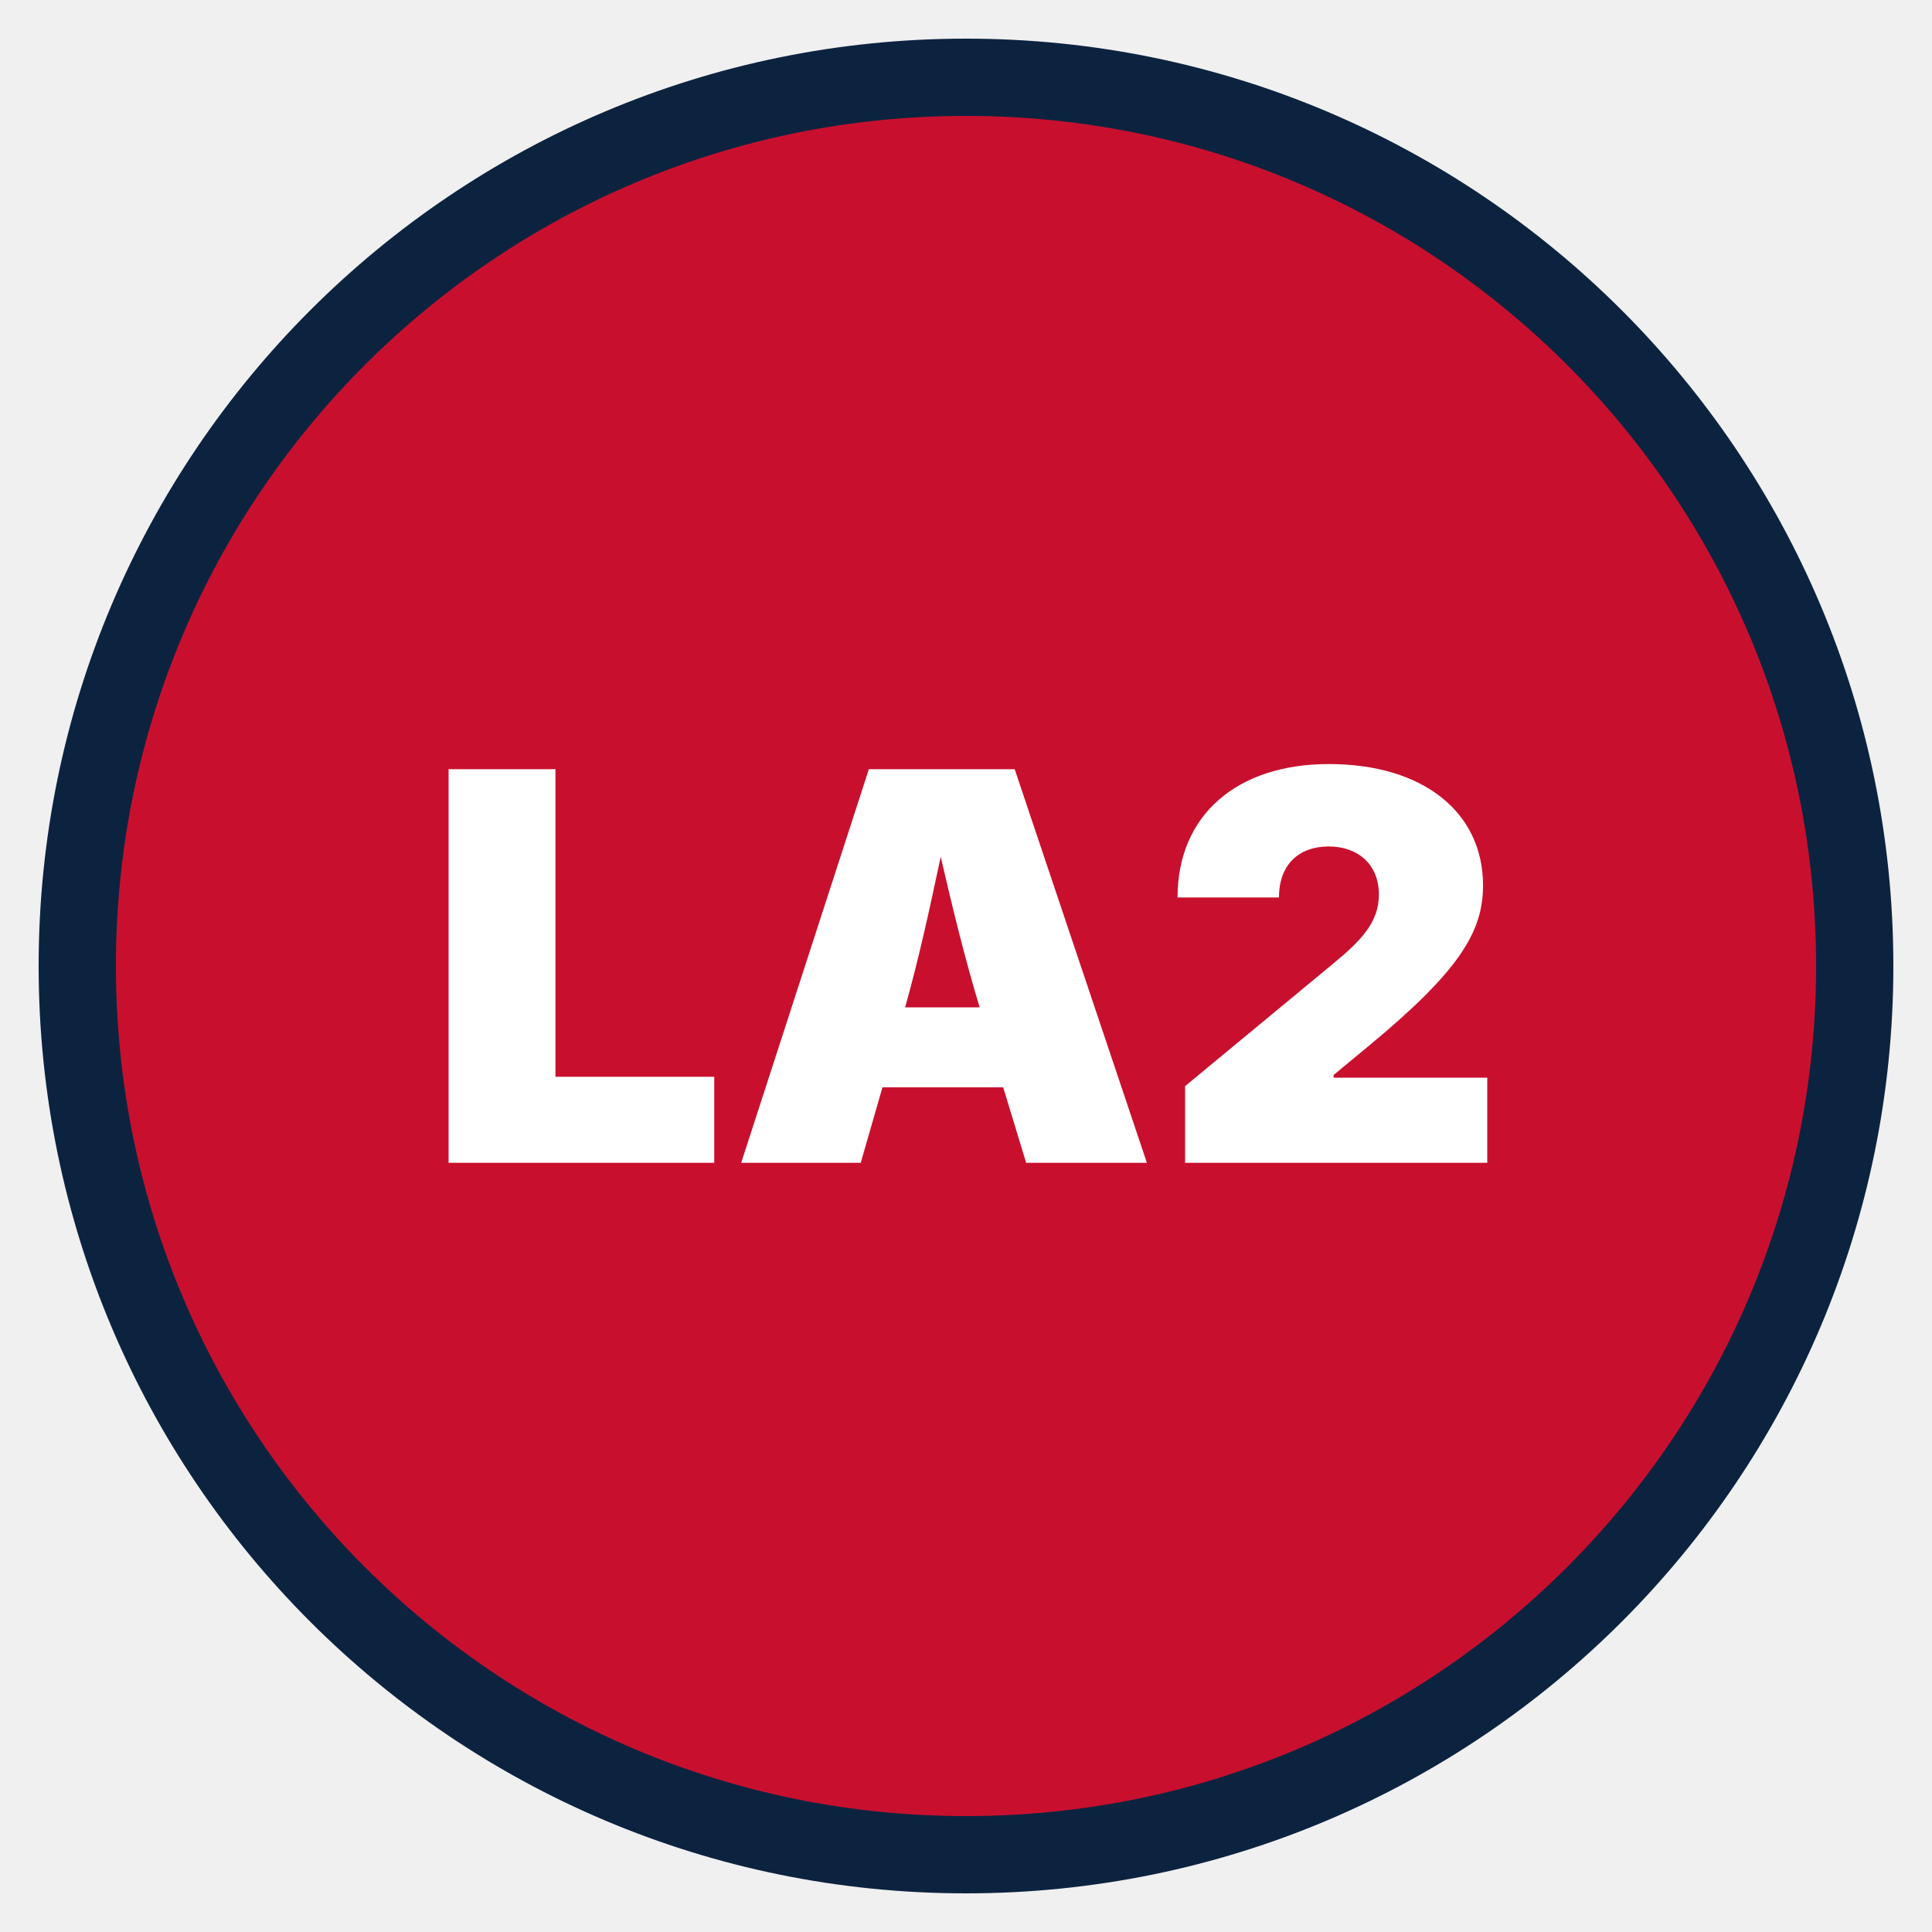
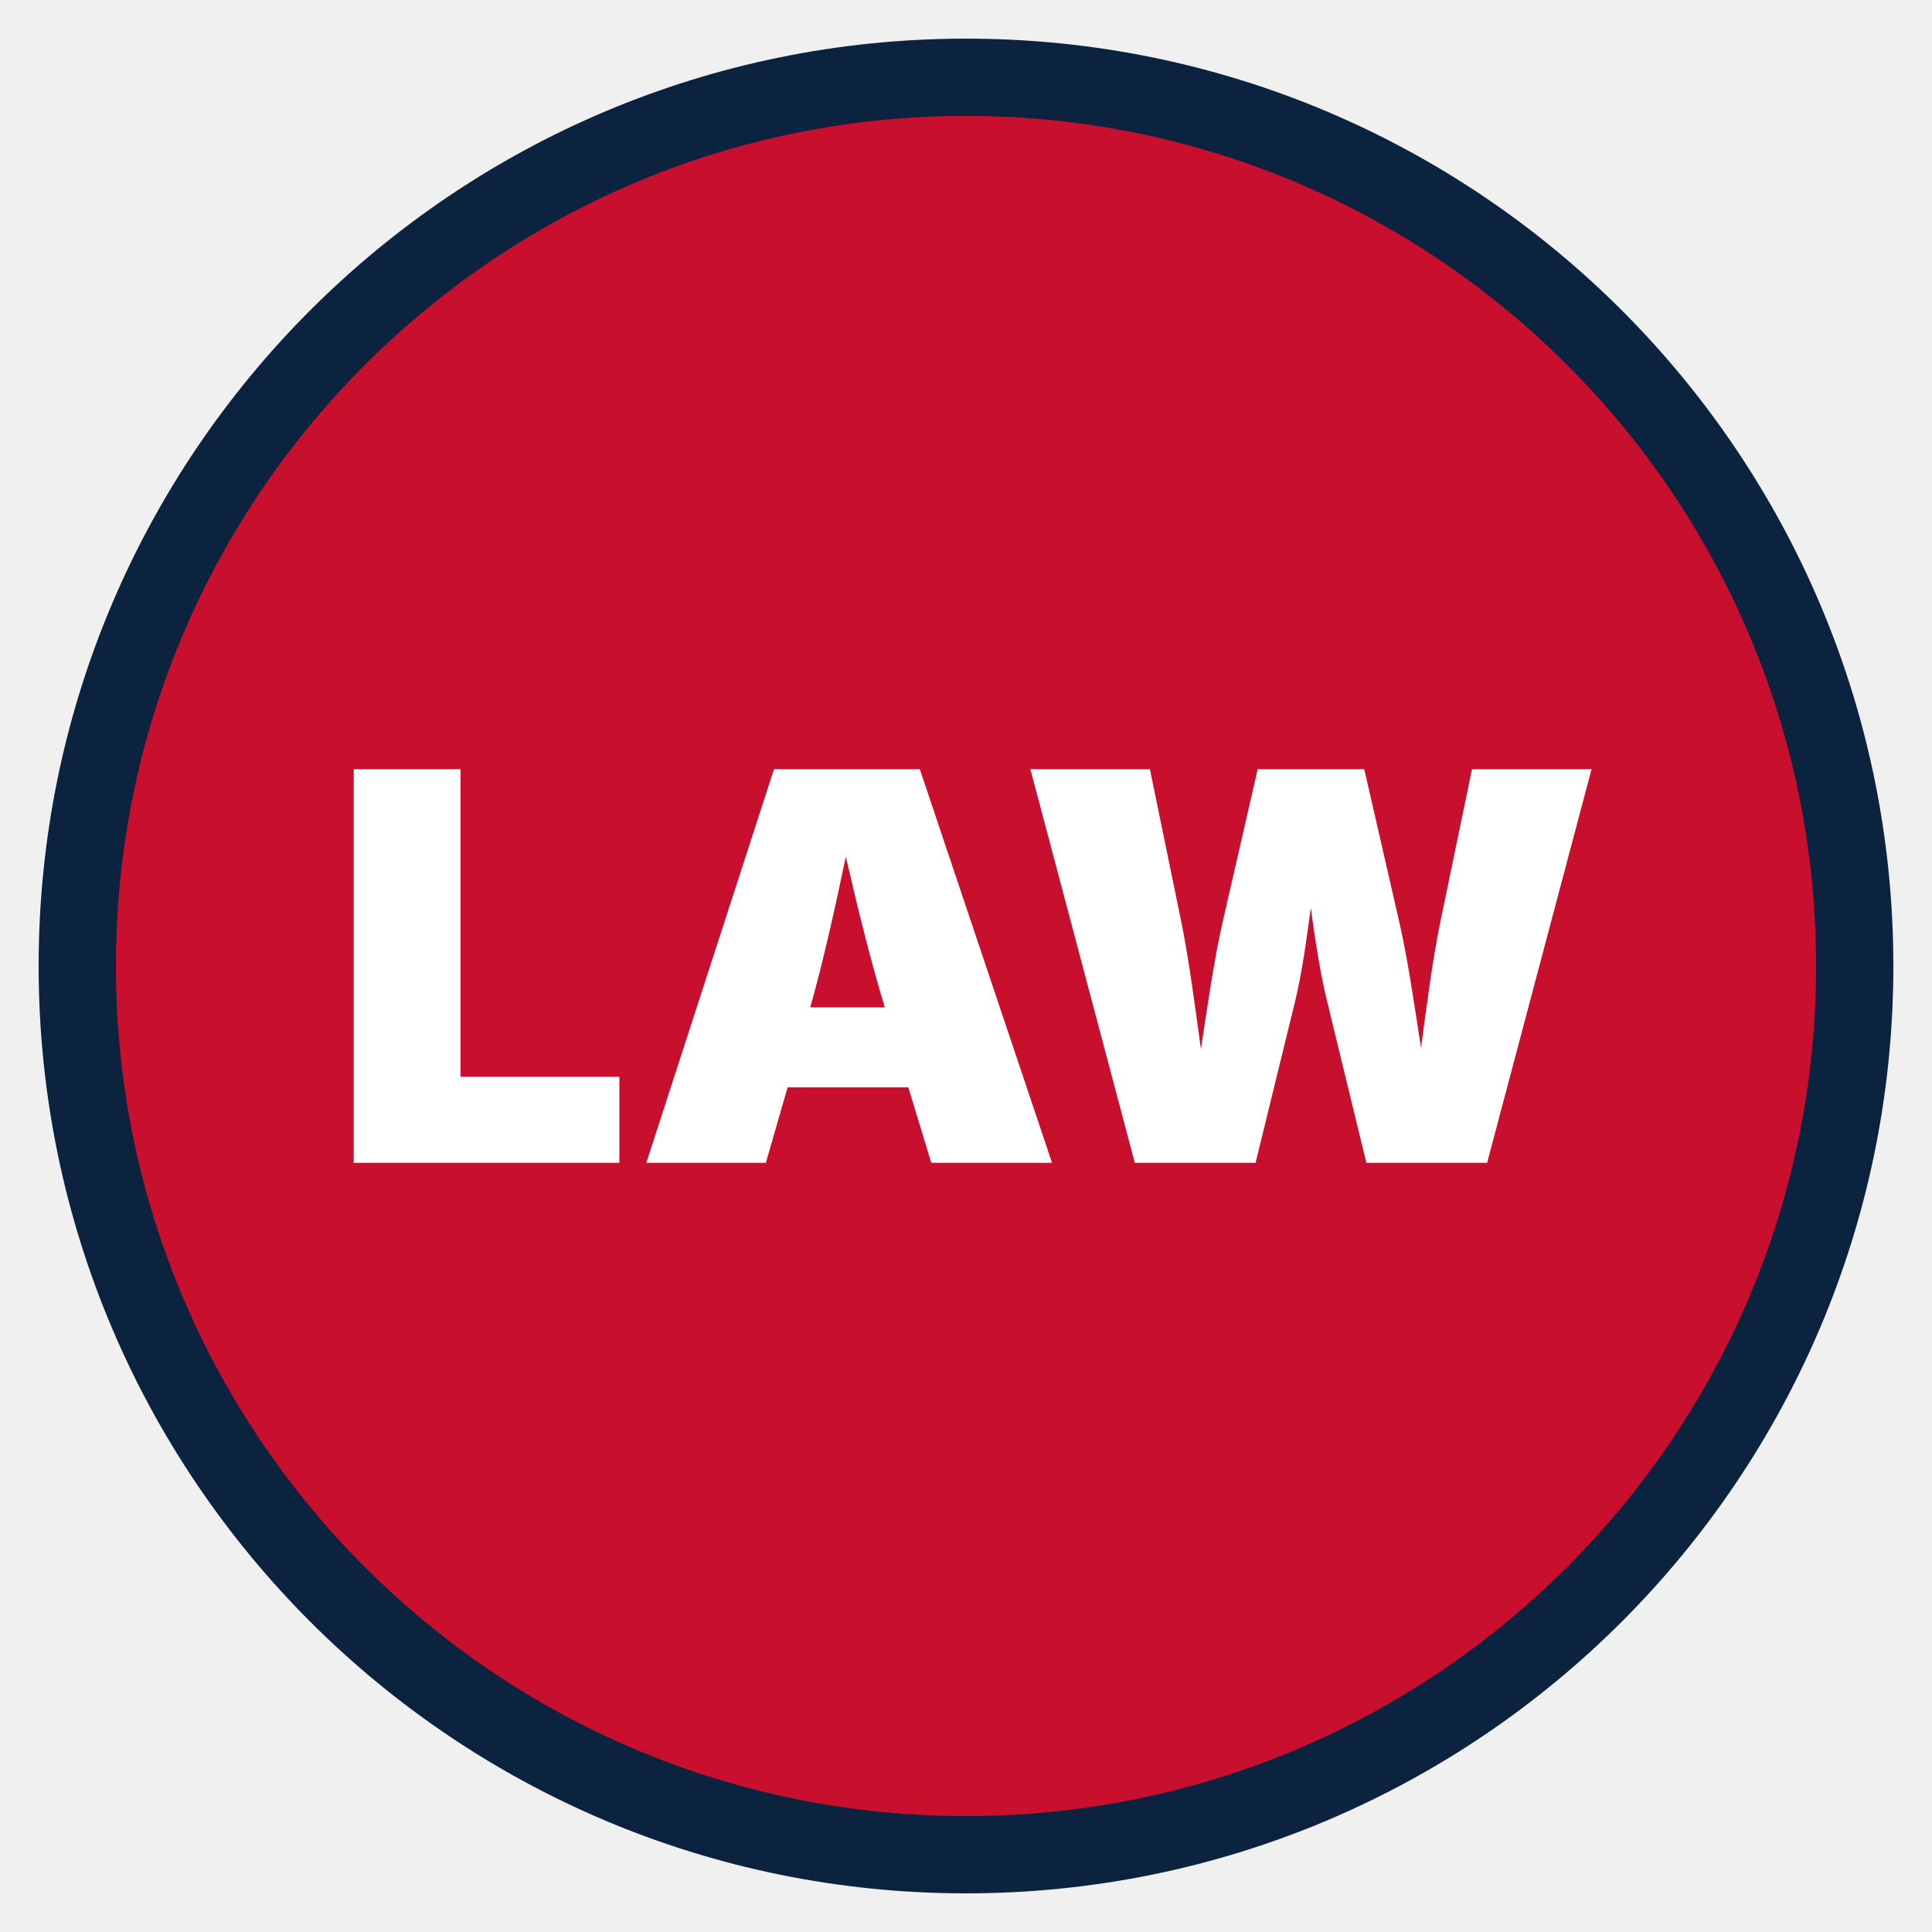
<svg xmlns="http://www.w3.org/2000/svg" viewBox="0 0 100 100">
  <circle cx="50" cy="50" r="46" fill="#C8102E" stroke="#0C2340" stroke-width="4" />
-   <text x="50" y="50" text-anchor="middle" dominant-baseline="central" fill="#FFFFFF" font-size="28" font-weight="900" font-family="system-ui, -apple-system, sans-serif">LA2</text>
+   <text x="50" y="50" text-anchor="middle" dominant-baseline="central" fill="#FFFFFF" font-size="28" font-weight="900" font-family="system-ui, -apple-system, sans-serif">LAW</text>
</svg>
